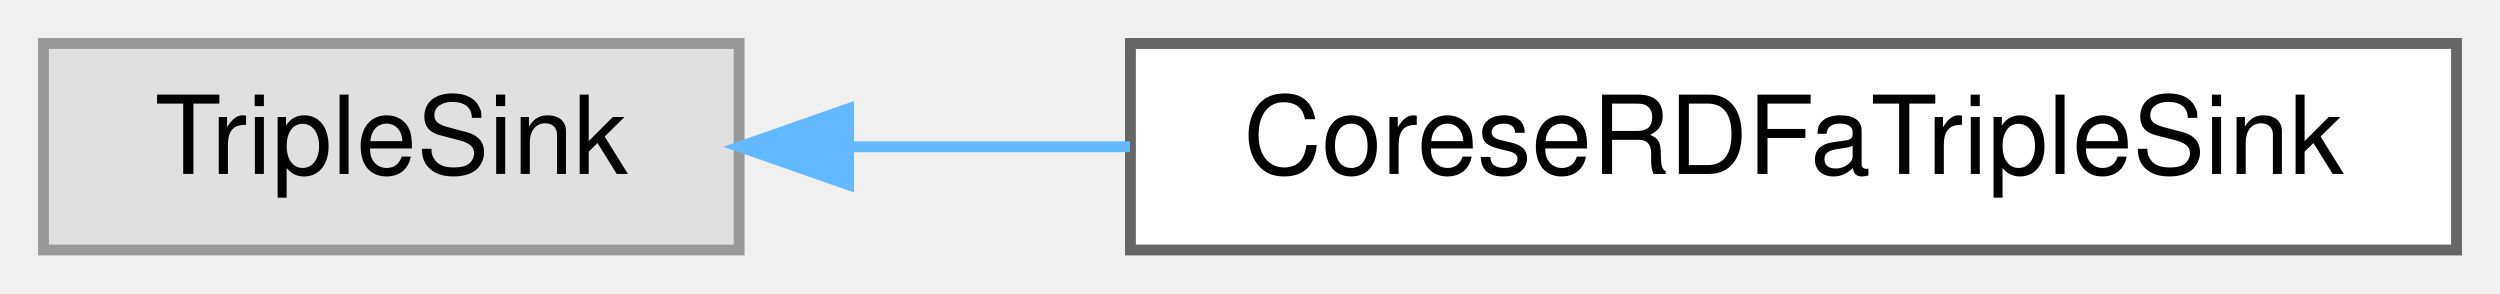
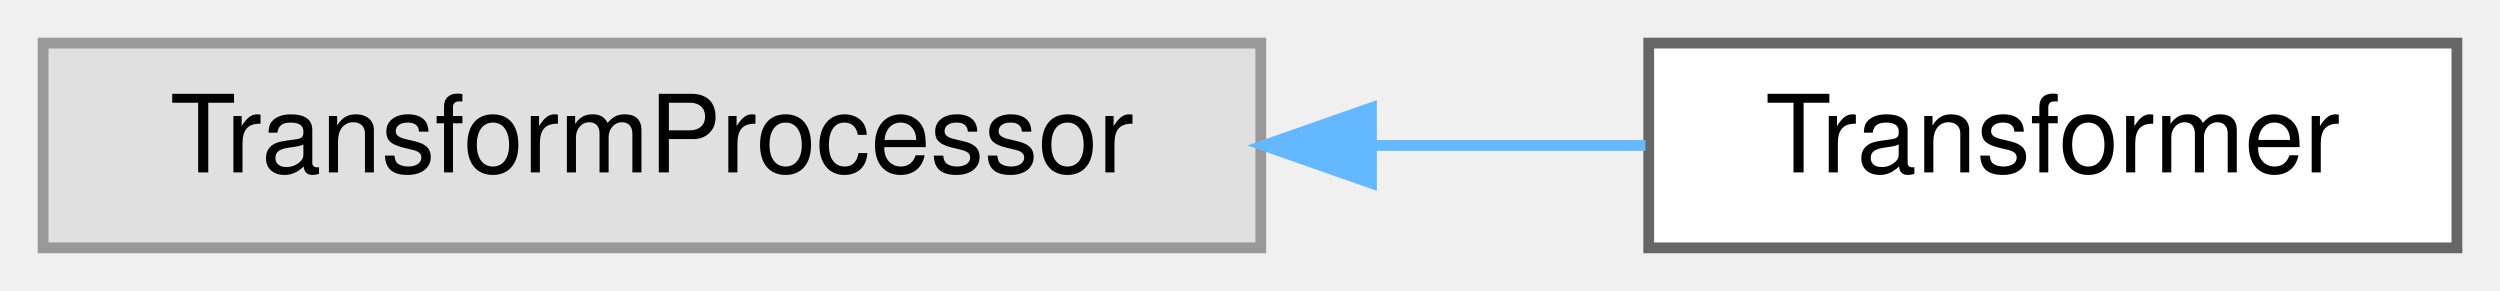
- <svg xmlns="http://www.w3.org/2000/svg" xmlns:xlink="http://www.w3.org/1999/xlink" width="230pt" height="27pt" viewBox="0.00 0.00 230.00 27.00">
+ <svg xmlns="http://www.w3.org/2000/svg" xmlns:xlink="http://www.w3.org/1999/xlink" width="232pt" height="27pt" viewBox="0.00 0.00 232.00 27.00">
  <g id="graph0" class="graph" transform="scale(1 1) rotate(0) translate(4 23)">
    <g id="Node000000" class="node">
      <g id="a_Node000000">
        <a xlink:title=" ">
-           <polygon fill="#e0e0e0" stroke="#999999" points="64,-19 0,-19 0,0 64,0 64,-19" />
-           <text text-anchor="middle" x="32" y="-7" font-family="Helvetica,sans-Serif" font-size="10.00">TripleSink</text>
+           <polygon fill="#e0e0e0" stroke="#999999" points="113,-19 0,-19 0,0 113,0 113,-19" />
+           <text text-anchor="middle" x="56.5" y="-7" font-family="Helvetica,sans-Serif" font-size="10.00">TransformProcessor</text>
        </a>
      </g>
    </g>
    <g id="Node000001" class="node">
      <g id="a_Node000001">
-         <a xlink:href="classfr_1_1inria_1_1corese_1_1core_1_1load_1_1rdfa_1_1CoreseRDFaTripleSink.html" target="_top" xlink:title="Implements the interface TripleSink (from semargl) in order to add the triples (that are parsed by pa...">
-           <polygon fill="white" stroke="#666666" points="222,-19 100,-19 100,0 222,0 222,-19" />
-           <text text-anchor="middle" x="161" y="-7" font-family="Helvetica,sans-Serif" font-size="10.00">CoreseRDFaTripleSink</text>
+         <a xlink:href="classfr_1_1inria_1_1corese_1_1core_1_1transform_1_1Transformer.html" target="_top" xlink:title="SPARQL Template Transformation Engine.">
+           <polygon fill="white" stroke="#666666" points="224,-19 149,-19 149,0 224,0 224,-19" />
+           <text text-anchor="middle" x="186.5" y="-7" font-family="Helvetica,sans-Serif" font-size="10.00">Transformer</text>
        </a>
      </g>
    </g>
-     <g id="edge553_Node000000_Node000001" class="edge">
-       <g id="a_edge553_Node000000_Node000001">
+     <g id="edge548_Node000000_Node000001" class="edge">
+       <g id="a_edge548_Node000000_Node000001">
        <a xlink:title=" ">
-           <path fill="none" stroke="#63b8ff" d="M74.16,-9.5C82.4,-9.5 91.23,-9.5 99.96,-9.5" />
-           <polygon fill="#63b8ff" stroke="#63b8ff" points="74.07,-6 64.07,-9.5 74.07,-13 74.07,-6" />
+           <path fill="none" stroke="#63b8ff" d="M123.44,-9.5C132.12,-9.5 140.75,-9.5 148.7,-9.5" />
+           <polygon fill="#63b8ff" stroke="#63b8ff" points="123.27,-6 113.27,-9.5 123.27,-13 123.27,-6" />
        </a>
      </g>
    </g>
  </g>
</svg>
